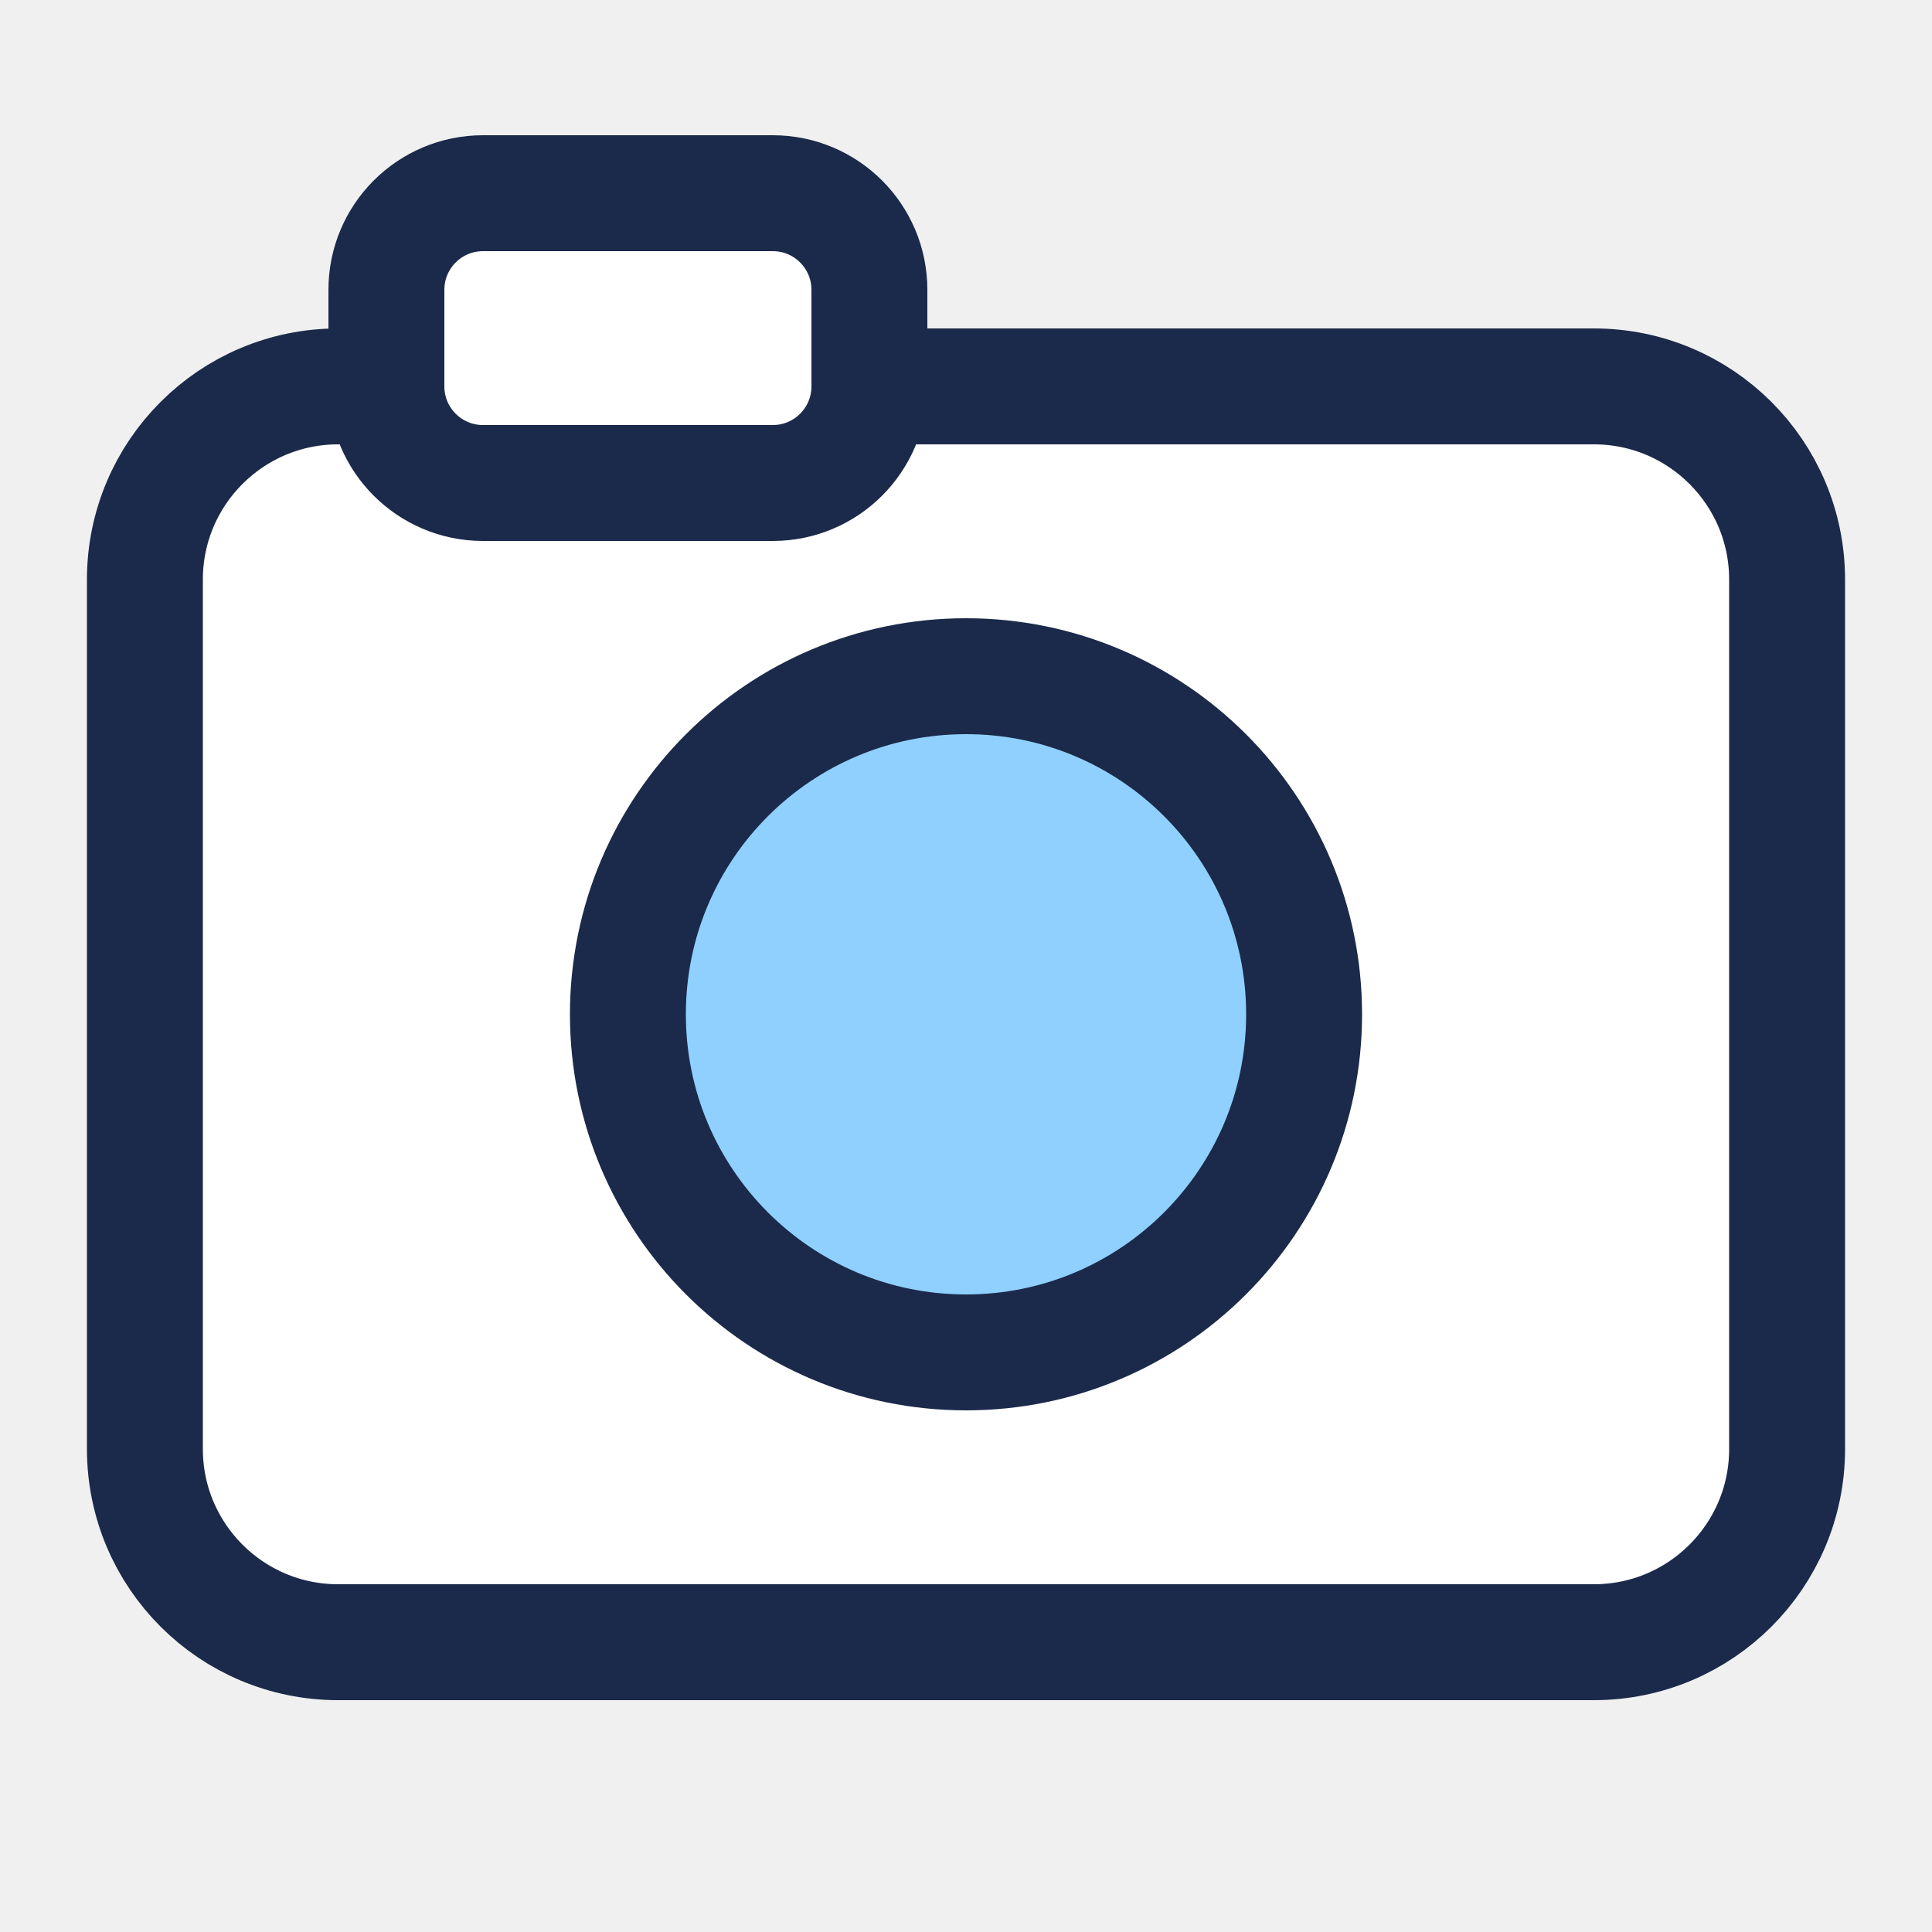
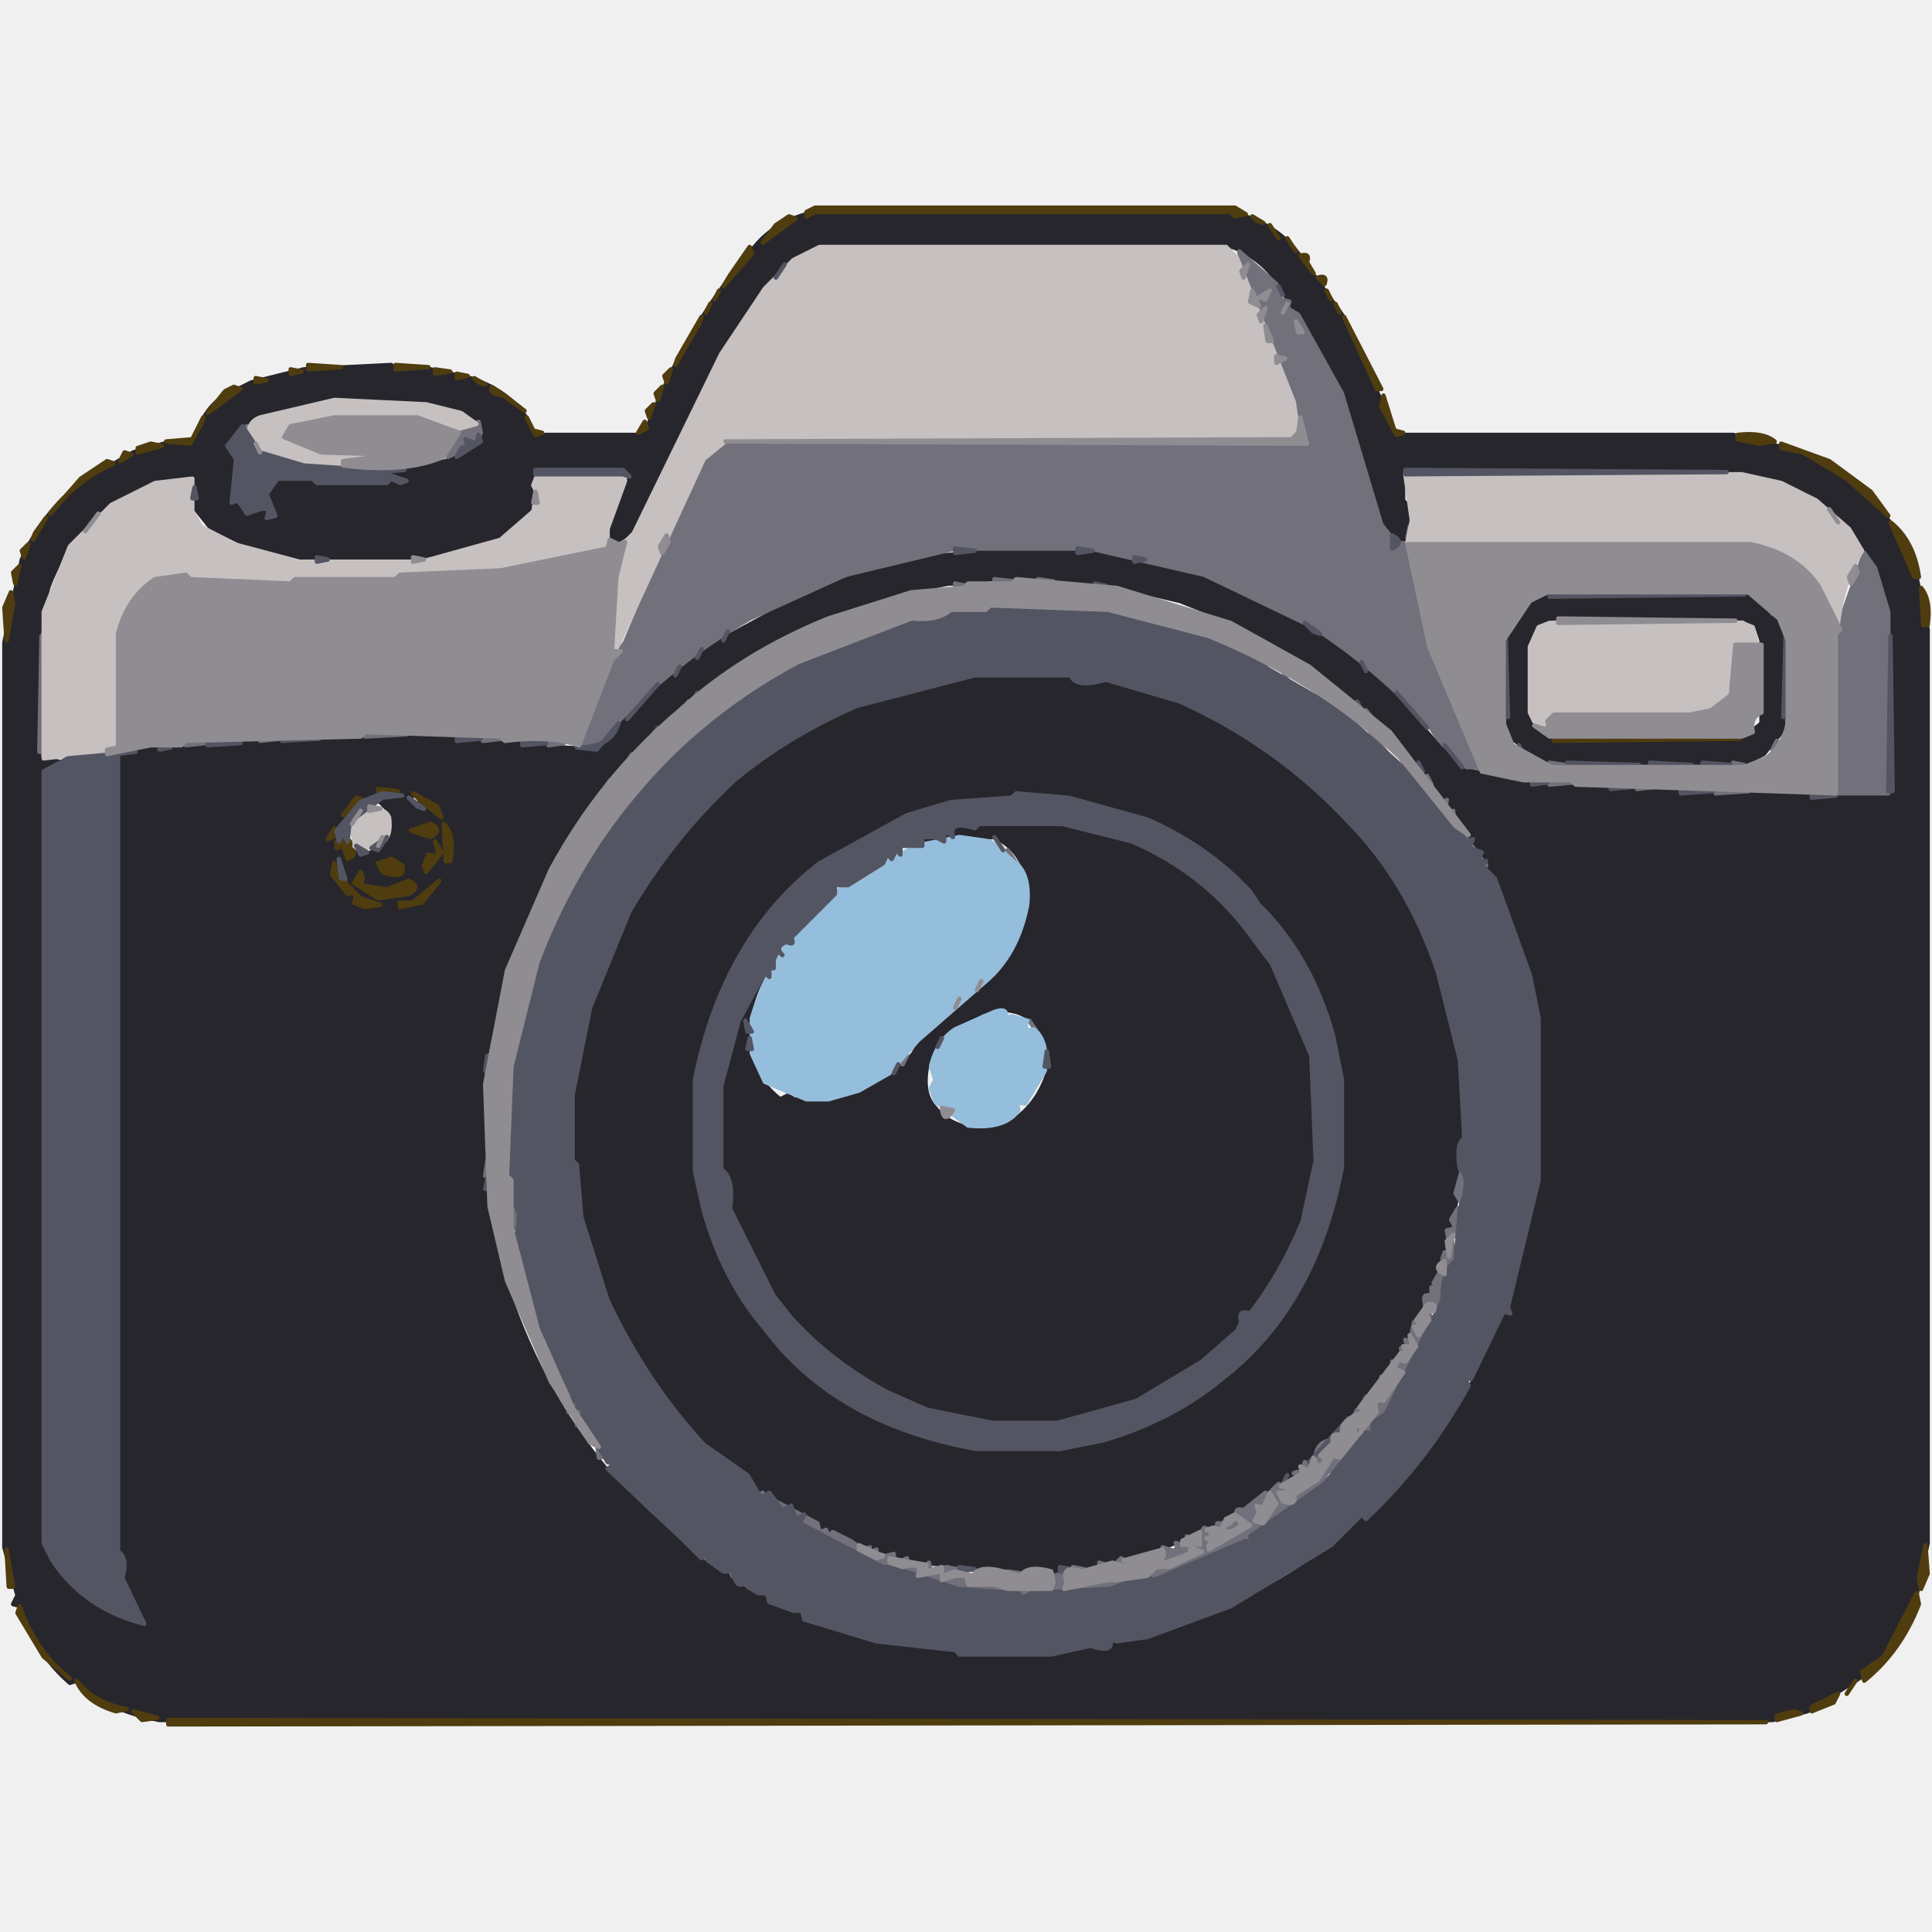
- <svg xmlns="http://www.w3.org/2000/svg" width="40" height="40" viewBox="0 0 40 40">
-   <rect x="3" y="8" width="34" height="26" rx="4" fill="#ffffff" stroke="#1b2a4a" stroke-width="2.4" stroke-linejoin="round" stroke-linecap="round" />
-   <circle cx="20" cy="21" r="7" fill="#8fd0ff" stroke="#1b2a4a" stroke-width="2.4" stroke-linejoin="round" stroke-linecap="round" />
-   <rect x="8" y="4" width="10" height="6" rx="2" fill="#ffffff" stroke="#1b2a4a" stroke-width="2.4" stroke-linejoin="round" stroke-linecap="round" />
+ <svg xmlns="http://www.w3.org/2000/svg" width="40" height="40" viewBox="29 14.5 442 442">
+   <path fill="#27262c" stroke="#27262c" stroke-width="1" stroke-linejoin="round" d="M215.5 63L310.5 63Q320.6 65.4 326 72.5L336 86.5L348.5 114L425.5 114L441.5 118Q453.4 123.6 461 133.5L467 144.5L470 158.5L470 367.5L467 381.5Q463.5 391 456.5 397L453.5 399L442.5 406L434.5 408L65.5 408Q53.6 405.9 46.5 399L45 399.5Q37 392.6 34 382L32 381.5L33 379.5L30 368.5L30 161.5L34 142.5Q38.8 131.8 47.5 125L59.5 118L66.5 116L72.5 116L74 114.5Q75.5 108 80.5 105L86.5 102L98.5 99L118.5 98L119.5 99L127.5 99L136.5 101Q144.5 103.5 149 109.5L151.5 114L175.5 114L177 112.5Q186.5 88 202.5 70Q207.3 64.8 215.5 63ZM216 71L209 75L191 100L174 136L169 139L169 135L173 124L172 122L151 122L150 133L140 139L120 143L96 142L87 140L77 135L73 130L74 127L73 123Q60 125 53 131Q44 138 40 149L38 159L38 188L44 189L39 191L39 368L41 372Q48 382 62 386L57 376Q58 371 56 370L56 187L69 185L102 184L103 183L133 183L134 184L148 184L149 185L166 186L171 179L192 162L216 149L239 142L252 141L253 140L275 140L300 145Q325 153 343 168L359 186L366 191L380 194L397 194L398 195L413 195L414 196L443 196L444 197L462 196L462 161Q459 159 461 153L455 139Q447 127 431 123Q425 125 424 122L350 122L350 129L351 130L351 139L350 139L346 136L336 104L323 82Q319 74 311 71L216 71ZM102 106L90 109L85 112L81 117L83 120L82 130L84 129L86 132L88 132L85 130L87 129L89 129L90 130L89 130L89 131Q91 130 90 133L92 133L90 128L93 124L101 124L102 125L118 125L120 124L116 123L131 120L138 117Q140 116 139 112L136 109L124 106L102 106ZM255 147L254 148L246 148L236 150L213 158Q194 167 180 181L176 186L174 187Q159 202 150 223L144 239L140 257L140 287L144 306Q152 332 168 351Q182 367 202 379L219 387L249 393L270 393L292 389Q316 382 334 368L341 361L342 362Q357 347 368 327L375 311L381 285L381 248L379 238L368 210L355 191Q338 170 314 158L299 152L282 148L255 147ZM116 195L117 197L121 197Q120 194 116 195ZM114 196L113 198L111 197Q108 198 110 200L107 202L107 204L105 204L106 209L108 208L109 211Q111 210 109 209L112 210L116 209L119 205L118 200L114 196ZM124 196L122 198L125 199L125 197L124 196ZM128 199L129 201Q130 198 128 199ZM128 203L123 205L128 206Q131 205 128 203ZM132 205L131 212L132 212L132 205ZM127 210L126 214L129 212Q130 209 127 210ZM107 211L105 215L107 214L107 211ZM119 211L116 212L117 214Q122 216 121 213L119 211ZM108 214L106 216L109 219L110 219L108 214ZM112 217Q112 220 116 220Q121 221 123 219L121 217L118 218L112 217ZM127 218L125 221L128 219L127 218ZM111 219L110 221L113 222L116 222L111 219ZM121 221L121 222L124 222L121 221ZM381.5 151L429.5 151L436 156.5L437 158.5L437 181.5L432.5 187L428.5 189L382.5 189L375 183.5L374 181.5L374 159.5L379.5 152L381.5 151ZM384 156L379 162L379 180L385 184L427 184L432 180L432 161L431 158L428 156L384 156ZM251.5 169L273.5 169Q275.2 171.8 281.5 170L298.5 175Q321.5 184.5 337 201.5Q350.5 216 358 236.5L363 256.5L364 274.5L363 275.5L363 284.5L361 295.5L356 310.5L351 320.5Q340.4 338.9 324.5 352Q309.2 364.7 287.5 371L270.5 374L252.5 374L251.5 373L239.5 372L223.5 367Q203.8 358.7 190 344.5Q176.5 330.5 168 311.5L162 292.5L161 280.5L160 279.5L160 264.5L164 244.5L173 222.5Q182.6 205.6 196.5 193Q208.8 182.8 224.5 176L251.5 169ZM262 196L261 197L247 198L237 201L217 212Q194 229 188 262L188 283L190 292Q195 307 204 319Q220 340 253 346L272 346L282 344Q297 339 309 330Q330 313 336 282L336 262L334 252Q329 233 317 222L315 219Q305 208 292 202L274 197L262 196ZM252.5 203L271.5 203L287.5 207Q304 213.5 314 226.5L320 234.5L329 255.5L330 279.5L327 293.5Q322.3 306 315 315Q312.3 313.9 313 316.5L312 319L303.5 326L288.5 335L270.5 340L255.5 340L240.5 337L231.5 333Q218.6 326.4 210 315.5L206 310.5L196 290.5Q196.6 284.4 194 281.5L194 262.5L198 247.5L204.5 236L204 237.5Q199.8 243.8 200 254.5Q202.1 261.9 207.5 266L209.5 265L210.5 266L220.5 266Q231.8 263.3 238 255.5L241 250Q243.7 251.1 243 248.5L250 244Q248.9 241.3 251.5 242L257 238L264 224.5L264 215.5Q262.4 208.6 256.5 206L254.5 206L247.5 206L247 204L252.5 203ZM254 246L248 249Q243 252 241 259Q240 265 243 268Q246 272 253 273L262 270Q267 266 269 259L267 251Q264 244 254 246ZM243.5 205L246 205.5L240.5 207L240.5 206L243.5 205ZM208.5 230L207 232.5L205.5 235L206 233.5L208.5 230Z" />
+   <path fill="#71707b" stroke="#71707b" stroke-width="1" stroke-linejoin="round" d="M312.5 72L321 79.5L322 83L324 83.5L323.5 85L326 86.5L336 104.5L345 134.5L348.5 139Q353.1 137.7 351 143.5L357 165.5L368 190.5L366.5 190L364.5 190L358 183.5L356 180.5Q344.3 167.7 329.5 158L304.5 146L278.5 140L247.5 140L222.5 146L200.5 156Q180.3 167.8 165.5 185L162.5 185L163 183.5L169 165.5L172 161.5L188 123.5L192.5 117L194.5 116L328 116L322 97.5L322.5 96Q320.3 96.8 321 94.5L316 81.5L314 79.5L312.5 72ZM138.5 111L139 113.5L138 116L131.5 119L132 117.5L134.5 113L138.5 111ZM85.5 112L86 114.5L85 114.5L85.5 112ZM129.5 115L130.5 117L129.5 115ZM108.5 121L114 121.5L108.5 122L108.5 121ZM351.5 135L352 137.5L351 137.5L351.5 135ZM455.5 141L458 144.5L461 154.5L461 196L449.5 196L449 195.5L449 159.5L455.5 141ZM256.5 147L261 147.5L256.5 148L256.5 147ZM266.5 147L270 147.5L266.5 148L266.5 147ZM247.5 148L250 148.5L247.5 149L247.5 148ZM378.5 152L377.5 154L378.5 152ZM255.5 153L260 153.5L255.5 154L255.5 153ZM270.5 153L274 153.5L270.5 154L270.5 153ZM246.5 154L250 154.5L246.5 155L246.5 154ZM280.5 154L283 154.5L280.5 155L280.5 154ZM237.5 156L240 156.5L237.5 157L237.5 156ZM38.5 160L39 186.5L38 186.5L38.5 160ZM316.5 165L319 166.5L317.5 167L316.5 165ZM322.5 168L323.5 170L322.5 168ZM330.5 173L331.5 175L330.5 173ZM198.5 174L197.5 176L198.5 174ZM186.5 175L185.5 177L186.5 175ZM333.5 175L334.5 177L333.5 175ZM195.5 176L193.5 179L195.5 176ZM341.5 177L345.5 182L341.5 177ZM337.5 178L339.5 181L337.5 178ZM190.5 180L184.5 187L190.5 180ZM112.5 182L122 182.5L112.5 183L112.5 182ZM342.5 182L346.5 187L342.5 182ZM88.5 183L93 183.5L88.5 184L88.5 183ZM139.5 183L144 183.5L139.5 184L139.5 183ZM347.5 183L350.5 187L347.5 183ZM71.5 184L76 184.5L71.5 185L71.5 184ZM154.5 184L158 184.5L154.5 185L154.5 184ZM435.5 184L434.5 186L435.5 184ZM349.5 188L351.5 191L349.5 188ZM383.5 189L387 189.5L383.5 190L383.5 189ZM425.5 189L428 189.5L425.5 190L425.5 189ZM170.5 191L169.5 193L170.5 191ZM178.5 192L174.5 197L178.5 192ZM355.5 192L356.5 194L355.5 192ZM383.5 193L389 193.5L383.5 194L383.5 193ZM403.5 194L408 194.5L403.5 195L403.5 194ZM421.5 195L429 195.5L421.5 196L421.5 195ZM356.5 196Q358.3 199.1 360 197.5L359.5 200L356.5 196ZM172.5 199L170.5 202L172.5 199ZM361.5 200L361.5 203Q358.5 201.5 361.5 200ZM169.5 203L168.5 205L169.5 203ZM363.5 205L369 212.5L367 211.5L363.5 205ZM259.5 209L261.5 212L259.5 209ZM264.5 248L266.5 251L264.5 248ZM236.5 256L235.5 258L236.5 256ZM146.5 258L147 261.5L146 261.5L146.5 258ZM145.5 268L146 283.5L145 283.5L145.5 268ZM140.5 280L141 283.5L140 283.5L140.5 280ZM363.5 282L364 287.5L363.5 290L362 287.5L363.5 282ZM146.5 290L147 295.5L146 295.5L146.5 290ZM362.5 291L363 297L361 297.5L362 302.5L361 305L359 305.5L360 308.5L357.5 313L355 313.5L356.5 316Q354.3 316.8 355 314.5L355 312.5Q354.3 310.3 356.5 311L356.5 309L359 308.5L357 308L359 304.5L359 302.5L359.5 301L361 301.5L360 296L362 295.5L361 293.5L362.5 291ZM366.5 299L367 301.5L366 301.5L366.5 299ZM148.5 303L149 305.5L148 305.5L148.5 303ZM352.5 317Q354.8 316.3 354 318.5L355 318.5L355.5 317L356 318.5L350.5 328Q347.2 326.9 348 329.5L347 331.5L349 330.5L349.5 329L350 330.5L348 333.5L348.5 335L347 334.5L346 338L343.5 339L344 337.5L343.5 335L342 335.5L343.5 332Q344.8 334.3 346 331.5L345 329.5L347 329.5L348 327.5L347.5 326L349 326.5L350 324.5L349.5 323L351 322.5L350.5 321Q352.8 321.8 352 319.5L352.5 317ZM347 332L345 335L347 334L347 332ZM156.5 324L155.5 326L156.5 324ZM158.5 331L160 335L162 335.5L161.5 337L164 338.5L161 340.5L162.5 338L160.5 337L159 337.5L160 335.5L158 335.5L159 333.5L158.5 331ZM355.5 336L357 339L359 339.5L357.5 340L355.5 336ZM339.5 337L342 337.5L338.5 339L339.5 337ZM166.5 338L165.5 340L166.5 338ZM353.5 338L354.5 340L353.5 338ZM341.5 339L343 342.5L340 343.5L335 349.5Q337.3 350.8 334.5 352Q333.2 349.8 332 352.5Q332.8 354.8 330.5 354L327 356.5Q329.3 357.7 326.5 359L324.5 359L315 365.5Q315.8 367.8 313.5 367L296 374.5L298 375.5L296.5 376L293.5 375L292 375.5L293.5 373Q299 373.5 301 370.5L298.5 370Q296.8 372.8 291.5 372L291.5 371Q296.3 372.7 295 368.5L296.5 369Q298.8 369.8 298 367.5L299.5 368L301 367.5L300.5 366L302.5 367L304.5 364L307 365L307.5 363L309.5 363L312 361.5Q311.3 359.3 313.5 360L318.5 356L318 357.5L316 362.5L318 363L321 358.5L320 355.5L321.5 354L325.5 356L327 354.5L325 353.5L327 352.5L325 351.5L327 351L327.5 349L330.5 351L330 349.5Q329.5 344.5 333.5 344L332 346.5L333 347.5L331 349.5L332.5 351L335.5 346L337 346.5L336 344.5L336.5 343L335 342.5L336.5 342L338 342.5L338.5 340Q340 342.5 341.5 339ZM324 356L322 358L325 358Q326 355 324 356ZM314 363L312 364L312 365L315 364L314 363ZM308 365L309 367L311 366L308 365ZM302 368L301 370L304 370L302 368ZM165.5 341L166.5 343L165.5 341ZM165.5 344L168 347.5L166 348L165.5 344ZM168.5 349L171 350.5L169.5 350L168.5 349ZM175.5 356L178 357L180 360.5L175.5 356ZM203.5 356L203.5 358L205 358.5L203.5 359Q200.5 357.5 203.5 356ZM206.5 358L216 363L216.5 365L218 364.5L218.5 366L219.5 365L223.5 367L226.5 369L228 368.5L227.5 370L229.5 369L229.5 371L233.5 370L233.5 371L232 371.5L234.5 372L236.5 371L236.5 372L235 372.5L239 373Q240.3 376 236.5 375L232.5 373L230.5 373L218.5 367L217 367.5L217.5 366L207.5 360L206.5 358ZM210.5 363L211.5 365L210.5 363ZM185.5 365L186.5 367L185.5 365ZM333.5 365L332.5 367L333.5 365ZM329.5 368L328.5 370L327 369.5L329.5 368ZM191.5 369L190.5 371L191.5 369ZM285.5 371L288 372.5L280.5 375L280.5 372L283.5 373L285.5 371ZM199.5 372L198.5 374L196.5 375L197.5 373L199.5 372ZM241.5 372L242 374L240 373.5L241.5 372ZM245.5 373L248 373.5L247.5 375L250 375L250.5 377L254.5 377L256.5 377L270 378L269 375.5L273 374L272 377.5L274.5 378Q275.7 375.8 280.5 377L283.5 375L286.5 376L286.5 375L285 374.5L286.5 374L290 375.5L276.5 379L264.5 379L262.5 380L261.5 379L247.5 378L241 375.5L245.5 373ZM245 375L245 376L247 376L245 375ZM274.5 373L277 373.5L274.5 374L274.5 373ZM259.5 374L263 374.5L257.5 376L257.5 375L259.5 374ZM198.5 375L199.5 377L198.5 375ZM262.5 376L267 376.5L262.5 377L262.5 376ZM311.5 377L314 378.5L312.5 378L311.5 377ZM253.5 380L256 380.5L253.5 381L253.5 380ZM258.5 380L261 380.5L258.5 381L258.5 380ZM277.5 381L280 381.5L277.5 382L277.5 381ZM253.5 382L256 382.5L253.5 383L253.5 382ZM292.5 386L291.5 388L290 387.5L292.5 386Z" />
+   <path fill="#c6c0c0" stroke="#c6c0c0" stroke-width="1" stroke-linejoin="round" d="M216.5 71L309.5 71L312 73.5L325 106.5L326 113.5L324.5 115L195.5 115L190 119.5L169.5 164L169 156.5L170 155.5L171 139.5L174 136.5L194 95.5L204 80.5L210.5 74L216.5 71ZM105.5 106L126.5 107L134.5 109L138 111.5L132.5 113L124.5 110L105.5 110Q104 112.5 98.5 111L94 113.5L95.5 116L102.5 118L119 118.5L106.5 121L100.5 121L86 116Q85 111.3 88.5 110L105.5 106ZM152 123L171.5 123L172 124.5L168 135.5L168 140L143.5 145L88.5 148L87.5 147L66.5 146L59 152.5L56 159.5L56 186L39 188L39 154.5L45 139.5L54.5 130L64.5 125L73 124L73 131.5L75 135L82.5 139L97.5 143L125.5 143L143.5 138L151 131.5L152 127.5L151 125.5L152 123ZM350.5 123L427.5 123L436.5 125L444.5 129L452 135.5L455 140.5Q450.7 147.2 449.5 157Q446.3 148.2 439.5 143L429.5 139L351 138.5L352 133.5L350.5 123ZM383.5 157L427.5 157L430 158L431 162Q423.5 159.3 426 167.5Q423.8 168.8 425 173.5L422.5 176L415.5 178L384.5 178L383 179.5L384 181.5L382.5 181L380 179.5L379 177.5L379 162.5L381 158L383.5 157ZM112.5 200Q117 199 118 201.5Q118.8 207.3 114.5 208Q109.1 209.9 110 206.5L109 203.5L112.5 200Z" />
+   <path fill="#4f3d0f" stroke="#4f3d0f" stroke-width="1" stroke-linejoin="round" d="M215.5 62L311.5 62L314 63.5L311.5 64L310.5 63L215.5 63L213.5 64L213.5 63L215.5 62ZM209.5 64L211 64.5L203.5 70L206.5 66L209.5 64ZM315.5 64L318 65.5L316.5 65L315.5 64ZM319.5 66L321.5 69L319.5 66ZM323.5 69L325.5 72L323.5 69ZM200.5 71L201 72.5L194.5 80L196 77.5L200.5 71ZM326.5 73Q328.8 72.3 328 74.5L329.5 77L326.5 73ZM330.5 78Q332.8 77.3 332 79.5L330.5 78ZM193.5 81L192.5 83L193.5 81ZM332.5 81L333.5 83L332.5 81ZM191.5 84L190.5 86L191.5 84ZM334.5 84L335.5 86L334.5 84ZM189.5 87L189 88.5L183.5 98L184 96.5L189.5 87ZM336.5 87L345 103.5L344 103.5L336.5 87ZM99.5 98L107 98.5L99.5 99L99.5 98ZM119.5 98L127 98.5L119.5 99L119.5 98ZM95.5 99L98 99.5L95.5 100L95.5 99ZM128.5 99L132 99.5L128.5 100L128.5 99ZM182.5 99L182 100.5L181.5 102L181 100.5L182.5 99ZM133.5 100L136 100.5L133.5 101L133.5 100ZM87.5 101L90 101.5L87.5 102L87.5 101ZM137.5 101L140 102.5L138.5 102L137.5 101ZM82.5 103L84 103.5L76.5 109L80.5 104L82.5 103ZM141.5 103L149 108.5L144.5 105Q140.8 104.7 141.5 103ZM180.5 103L180 104.5L179.5 106L179 104.5L180.5 103ZM345.5 105L348 113L350 113.5L348.5 114L345 107.5L345.5 105ZM178.5 107L178 108.5L177.5 110L177 108.5L178.5 107ZM75.5 110L75 111.5L72.5 116L67 115.5L73 115L75.5 110ZM149.5 110L151 113L153 113.5L151.5 114L149.5 110ZM176.5 111L177 112.5L175 113.5L176.5 111ZM426.5 114Q432.3 113.3 435 115.5L431.5 116L426.5 115L426.5 114ZM63.5 116L66 116.5L60.5 118L60.5 117L63.5 116ZM436.5 116L447.5 120L457 127L461 132.5L451.5 124L441.5 118L436.5 117L436.5 116ZM57.5 118L59 118.5L56.5 120L57.5 118ZM53.5 120L55 120.5Q46.1 124.6 40.5 132L47.5 124L53.5 120ZM39.5 133L38 135.5L36.5 138L37 136.5L39.5 133ZM461.5 134Q466.8 138.2 468 146.5L467 146.5L461.5 134ZM35.5 139L35 140.5L34.5 142L34 140.5L35.5 139ZM33.5 144L33 145.5L32.5 148L32 145.5L33.5 144ZM468.5 149Q470.8 151.8 470 157.5L469 157.5L468.5 149ZM31.5 150L32 152.5L30.5 161L30 153.5L31.5 150ZM384.5 183L427 183.5L384.5 184L384.5 183ZM115.5 195L120 195.5L115.5 196L115.5 195ZM123.5 196L129 199L130 201.5L124.5 197L123.5 196ZM110.5 197L112 197.5L107.5 201L110.5 197ZM127.5 203Q130.5 204.5 127.5 206L123 204.5L127.5 203ZM130.5 203Q133.1 205.4 132 211.5L131 211.5L130.5 203ZM105.5 204L106 205.5L104 206.5L105.5 204ZM106 207Q109.8 205.5 109 208.5Q111.2 209.8 108.5 211L107.5 208L106 208.5L106 207ZM128.5 207L130 209.5L126.5 214L126 212.5L127 210Q129.7 211.1 129 208.5L128.5 207ZM118.5 211L121 212.5Q121.9 215.9 116.5 214L115.5 212L118.5 211ZM105.5 212L106 214.5L111.5 220L116 221.5L112.5 222L110 221Q111.1 218.3 108.5 219L105 214.5L105.5 212ZM111.5 214L112 215.5L111.5 217L117.5 218L122.5 216Q125.5 217.5 122.5 219L115.5 220L110 216.5L111.5 214ZM129.5 216L125.5 221L120.5 222L120.5 221L123.5 221L129.5 216ZM469.5 368L470 374.5L468.5 378L468 375.5L469.5 368ZM30.5 369L32 377.5L31 377.5L30.5 369ZM467.5 379L468 381.5Q463.8 392.3 455.5 399L455 397L460 393.5L467.5 379ZM33.5 382Q37.1 392.4 45 398.5L39 393.5L33 383.5L33.5 382ZM46.5 399Q50.4 404.1 58 405.5L55.5 406Q48.5 403.9 46.5 399ZM453.5 399L451.5 402L453.5 399ZM449.5 402L448.5 404L443.5 406L443.5 405L449.5 402ZM59.5 406L65 407.5L61.5 408L59.5 406ZM439.5 406L441 406.5L435.5 408L435.5 407L439.5 406ZM67.5 408L433 408.5L67.5 409L67.5 408Z" />
+   <path fill="#95bddc" stroke="#95bddc" stroke-width="1" stroke-linejoin="round" d="M248.5 206L255.5 207L262 212.5Q264.6 215.4 264 221.5Q261.8 232.8 254.5 239L239 252.5L232.5 260L225.5 264L218.5 266L213.5 266L204 262L201 255.5L201 247.5Q206.4 229.4 219.5 219L238.5 208L248.5 206ZM256.5 246Q259.8 244.9 259 247.5L260.5 247L264 248Q262.9 250.7 265.5 250Q268.9 252.6 268 259.5L263.5 267Q261.3 266.3 262 268.5Q258.9 272.9 250.5 272L243 266.5L242 263.5L243 261.5L242 258.5Q243.3 252.8 247.5 250L256.5 246Z" />
+   <path fill="#535562" stroke="#535562" stroke-width="1" stroke-linejoin="round" d="M208.5 75L206.5 78L208.5 75ZM321.5 80L322.5 82L321.5 80ZM84.5 112L88.5 118L98.5 121L113.5 122Q115.3 119.3 121.5 121L121.5 122L116 122.5L122 124.5L120.5 125L118.5 124L117.5 125L101.5 125L100.5 124L92.5 124L90 127.5L92 132.5L90 133Q91.1 130.3 88.5 131L85.5 132L83.5 129L82 129.5L83 119.5L81 116.5L84.5 112ZM86 129L87 131L88 131L86 129ZM138.5 114L139 115.5L133.5 119L134.5 117L136 116.5L135.5 115L138 116L138.5 114ZM151.5 122L171.5 122L173 123.5L171.5 123L151.5 123L151.5 122ZM350.5 122L424 122.5L350.5 123L350.5 122ZM73.5 126L74 128.5L73 128.5L73.5 126ZM347.5 137Q350.5 138.5 347.5 140L347.5 137ZM247.5 140L252 140.5L247.5 141L247.5 140ZM275.5 140L279 140.5L275.5 141L275.5 140ZM101.5 142L104 142.5L101.5 143L101.5 142ZM288.5 142L291 142.5L288.5 143L288.5 142ZM279.5 148L282 148.5L279.5 149L279.5 148ZM383.5 150L428 150.5L383.5 151L383.5 150ZM432.5 152L434.5 155L432.5 152ZM260.5 153L285.5 155L309.5 162L335.5 177L356 195.5L364.5 207L366 206.5L365 208.5L368 209.5L367 211.5L369 211.5L368 212.5L371 215.5L379 237.5L381 247.5L381 284.5L374 313.5L374.5 315L373 314.5L365.5 330L364 329.5L365 331.5Q355.4 348.9 341.5 362L340.5 361L333.5 368L310.5 382L291.5 389L284.5 390L283 389.5Q283.9 392.9 278.5 391L269.5 393L248.5 393L247.5 392L229.5 390L213 385L212.5 383L210.5 383L205 381L204.5 379L202.5 379L200 377.5L199.5 376Q198.3 378.3 197 375.5L196.5 374L194.5 374L191 371.5L190.5 370L189.5 371L185.5 367L168 350.5L170 349.5L168 349L162 338.5L162.5 337L161 336.5L161.5 335Q159.3 335.8 160 333.5L154 322.5L147 297.5Q148.8 291.2 146 289.5L146 262.5L149 245.5L157 223.5Q167.5 202.5 183.5 187Q197.4 172.9 216.5 164L235.5 157L250.5 154L259.5 154L260.5 153ZM252 169L225 176Q209 183 197 193Q183 206 173 223L164 245L160 265L160 280L161 281L162 293L168 312Q177 331 190 345L200 352L203 357L205 356L208 360L210 359L211 362L213 361L212 363L231 373L233 373L248 378L262 379L263 380L265 379L283 378L291 375L293 376L314 367Q316 368 315 366L332 354L340 344Q341 341 343 343L343 340L346 338L359 312Q359 305 362 303L363 291L364 288Q365 283 363 282Q362 276 364 275L363 257L358 237Q351 216 337 202Q321 185 299 175L282 170Q275 172 274 169L252 169ZM367 299L366 302L367 302L367 299ZM177 357L178 359Q179 356 177 357ZM254 380L254 381L256 381L254 380ZM259 380L259 381L261 381L259 380ZM278 381L278 382L280 382L278 381ZM254 382L254 383L256 383L254 382ZM327.5 157L331 159.5L329.5 159L327.5 157ZM195.5 159L194.5 161L195.5 159ZM437.5 160L438 178.5L437 178.5L437.5 160ZM461.5 160L462 195.5L461 195.5L461.5 160ZM373.5 161L374 178.5L373 178.5L373.5 161ZM189.5 163L188.5 165L189.5 163ZM340.5 166L341.5 168L340.5 166ZM184.5 167L183.5 169L184.5 167ZM179.5 171L172.5 179L179.5 171ZM188.5 173L187.5 175L188.5 173ZM348.5 173L355.5 181L348.5 173ZM339.5 175L340.5 177L339.5 175ZM170.5 180L165.5 186L161 185.5Q168.7 185.7 170.5 180ZM179.5 181L176.5 185L179.5 181ZM93.5 183L102 183.5L93.5 184L93.5 183ZM133.5 183L139 183.5L133.5 184L133.5 183ZM76.5 184L84 184.5L76.5 185L76.5 184ZM148.5 184L154 184.5L148.5 185L148.5 184ZM65.5 185L68 185.5L65.5 186L65.5 185ZM359.5 185L363.5 190L359.5 185ZM376.5 185L377.5 187L376.5 185ZM56.5 186L60 186.5L56 187L56 369.5Q58.3 370.8 57 375.5L62 386Q48.3 382.5 41 371.5L39 367.5L39 191L44.5 188L55.5 187L56.5 186ZM173.5 187L172.5 189L173.5 187ZM353.5 189L354.5 191L353.5 189ZM387.5 189L404 189.5L387.5 190L387.5 189ZM406.5 189L416 189.5L406.5 190L406.5 189ZM418.5 189L425 189.5L418.5 190L418.5 189ZM168.5 193L167.5 195L168.5 193ZM379.5 193L383 193.5L379.5 194L379.5 193ZM397.5 194L403 194.5L397.5 195L397.5 194ZM413.5 195L421 195.5L413.5 196L413.5 195ZM116.5 196L121 196.5L116.5 197L109 202.5L108.5 207L107.5 205L106.5 207L106 204.5L111.5 198L116.5 196ZM261.5 196L273.5 197L291.5 202Q305.4 208.1 315 218.5L317 221.5Q328.9 233.1 334 251.5L336 261.5L336 281.5Q330 313.5 308.5 330Q297.3 339.3 281.5 344L271.5 346L252.5 346Q220.2 340.3 204 318.5Q194.5 307.5 190 291.5L188 282.5L188 261.5Q194.5 229 216.5 212L236.5 201L246.5 198L260.5 197L261.5 196ZM253 203L252 204Q246 202 247 206L246 205L243 206L245 206L245 207L243 206L240 206L240 208L235 208L235 210L234 209L233 211L232 210L231 212L223 217L220 217L220 219L210 229Q211 231 209 230Q206 231 208 233L207 232L206 234L206 236L205 236L205 238L204 237L198 248L194 263L194 282Q197 284 196 291L206 311L210 316Q219 326 232 333L241 337L256 340L271 340L289 335L304 326L312 319L313 317Q312 314 315 315Q322 306 327 294L330 280L329 256L320 235L314 227Q304 214 288 207L272 203L253 203ZM443.5 196L449 196.5L443.5 197L443.5 196ZM122.5 197L126 199.5L124.5 199L122.5 197ZM117.5 206L115.5 209L114 208.5L117.5 206ZM256.5 206L258.5 209L256.5 206ZM110.5 208L113 209.5L111.5 210L110.5 208ZM106.5 211L108 215.5L107 215.5L106.5 211ZM199.5 248L201 250.5L200 250.5L199.5 248ZM200.5 252L201 254.5L200 254.5L200.5 252ZM244.5 252L243.5 254L244.5 252ZM268.5 255L269 258.5L268 258.5L268.5 255ZM140.5 256L141 259.5L140 259.5L140.5 256ZM234.5 258L233.5 260L234.5 258ZM140.5 284L141 286.5L140 286.5L140.5 284ZM341.5 334L340.5 336L341.5 334ZM337.5 339L328.5 349L337.5 339ZM323.5 352L322.5 354L323.5 352ZM248.5 373L252 373.5L248.5 374L248.5 373ZM271.5 373L274 373.5L271.5 374L271.5 373Z" />
+   <path fill="#8f8c92" stroke="#8f8c92" stroke-width="1" stroke-linejoin="round" d="M314.5 75L314 76.5L313.5 78L313 76.5L314.5 75ZM315.5 81L317 84.5L315 83.5L315.5 81ZM319.5 81L318.5 83L317 82.5L319.5 81ZM323.5 84L322.5 86L323.5 84ZM318.5 85L318 86.5L317.5 88L317 86.5L318.5 85ZM325.5 88L327 90.5L326 90.5L325.5 88ZM318.5 89L320 92.5L319 92.5L318.5 89ZM321 96L323 96.5L321 97.5L321 96ZM105.5 110L124.5 110L134 113.5L130.5 119Q121.8 122.8 107.5 121L107.5 120L119 118.5L102.5 118L94 114.5L95.5 112L105.5 110ZM326.5 110L328 116L195 115.5L324.5 115L326 113.5L326.5 110ZM87.5 116L88.5 118L87.5 116ZM151.5 127L152 129.5L151 129.5L151.5 127ZM447.5 131L449.5 134L447.5 131ZM51.5 132L48.5 136L51.5 132ZM181.5 137L182 138.5L180.5 141L180 139.5L181.5 137ZM168.5 138L170.5 139L172 138.5L170 146.5L169 163.5L171 163.5L169 165.5L161.5 185Q154.8 182.7 144.5 184L143.5 183L112.5 182L111.5 183L71.5 184L70.5 185L63.5 185L53.5 187L53.5 186L56 185.5L56 159.5Q58.1 151.2 64.5 147L71.5 146L72.5 147L95.5 148L96.5 147L119.5 147L120.5 146L143.5 145L168 140L168.5 138ZM351 139L429.5 139Q439.9 141.1 445 148.5L450 158.5L449 159.5L449 196L389.5 194L388.5 193L377.5 193L368 191L356 162.5L351 139ZM383 150L379 152L373 161L373 180L375 185L384 190L428 190L433 188Q437 185 438 180L438 161L436 156L429 150L383 150ZM123.5 142L126 142.5L123.5 143L123.5 142ZM453.5 144L454 145.5L452.5 148L452 146.5L453.5 144ZM261.5 147L284.5 149L310.5 157L328.5 167L347 182L365 205.5L362 203.5L349.5 188Q331.1 170.4 305.5 160L282.5 154L255.5 153L254.5 154L246.5 154Q243.6 156.6 237.5 156L211.5 166Q189.3 177.9 174 196.5Q160.3 212.8 152 234.5L146 258.5L145 283.5L146 284.5L146 295.5L152 318.5L160 336.5L166 345.5L164 344.5L155 330.5L145 307.5L141 290.5L140 262.5L145 236.5L155 213.5Q166.6 192.1 184.5 177Q198.9 163.9 218.5 156L237.5 150L249.5 149L250.5 148L260.5 148L261.5 147ZM385.5 156L426 156.5L385.5 157L385.5 156ZM426 162L432 162L432 177.5Q429.3 178.6 430 182L427.5 183L383.5 183L380 180.5L381.5 181Q383.8 181.8 383 179.5L384.5 178L415.5 178L420.5 177L425 173.5L426 162ZM113.5 199L116 199.5L113.5 200L113.5 199ZM111.5 200L109.5 203L111.5 200ZM116.5 206L115.5 208L116.5 206ZM253.5 239L252.5 241L253.5 239ZM248.5 243L247.5 245L248.5 243ZM244.5 268L247 268.5Q244.9 271.8 244.5 268ZM361.5 297L361 298.5L360.5 302L360 298.5L361.5 297ZM359.5 303L359.5 306Q356.5 304.5 359.5 303ZM355.5 313Q357.8 312.3 357 314.5L355 314.5L356 316.5L353.5 320L352.5 318L354 318.5L353 316.5L355.5 313ZM351.5 320L353 322.5L350.5 326L349 325.5L348 327.5L350 328.5L345.5 335Q342.9 334.2 344 337.5L335.5 348L334 347.5L330.5 353L325 356.5Q325.8 359.1 322.5 358L321.5 356L323.5 356L325 355.5L322 354.5L327 351.5L326.5 350L328.5 351L329.5 348L330.5 350Q333.2 348.7 331 347.5L334 344.5Q333.2 341.9 336.5 343Q334.7 340.5 339.5 338L342 337.5L340 336.5L349.5 324L351 324.5L350 322.5L352 322.5L351.5 320ZM339 340L339 343Q342 342 339 340ZM319.5 356L321 358.5L318 363L316 362.5L317 360.5L316.5 359L318 359.5L319.5 356ZM311.5 361L315 363.5L305.5 369L305.5 368L307 367.5L305 366.5L307 365.5L305 364.5L306.5 364L310.5 365L313 363.5Q311.8 360.7 310.5 363L308.5 364L309.5 362L311.5 361ZM303.5 365L303.5 368L301.5 367L302.5 369L304 369.5L296.5 373L293.5 373L291.5 375L284.5 376L282.5 376L272.5 378L273 376.5Q271.7 372.3 276.5 374L283.5 372L287.5 373L287.5 372L286 371.5L295 369Q296.3 372.3 291.5 371L291.5 372L295.5 372L301 370Q302.1 367.3 299.5 368L299.5 367L303.5 365ZM282 373L282 374L284 374L282 373ZM225.5 368L231 370.5L229.5 371L225.5 369L225.5 368ZM232.5 371L241 372.5L240.5 374L244.5 373L244.5 374L239 375Q240.3 371.7 235.5 373L232.5 372L232.5 371ZM247.5 374L251.5 375Q253 372.5 258.5 374L262.5 375Q264 372.5 269.5 374L270 376.5L269.5 378L259.5 378L256.5 377L254.5 377L250.5 377L250 375L247.5 375L244.5 376L244.5 375L247.5 374ZM263 376L263 377L267 377L263 376Z" />
</svg>
